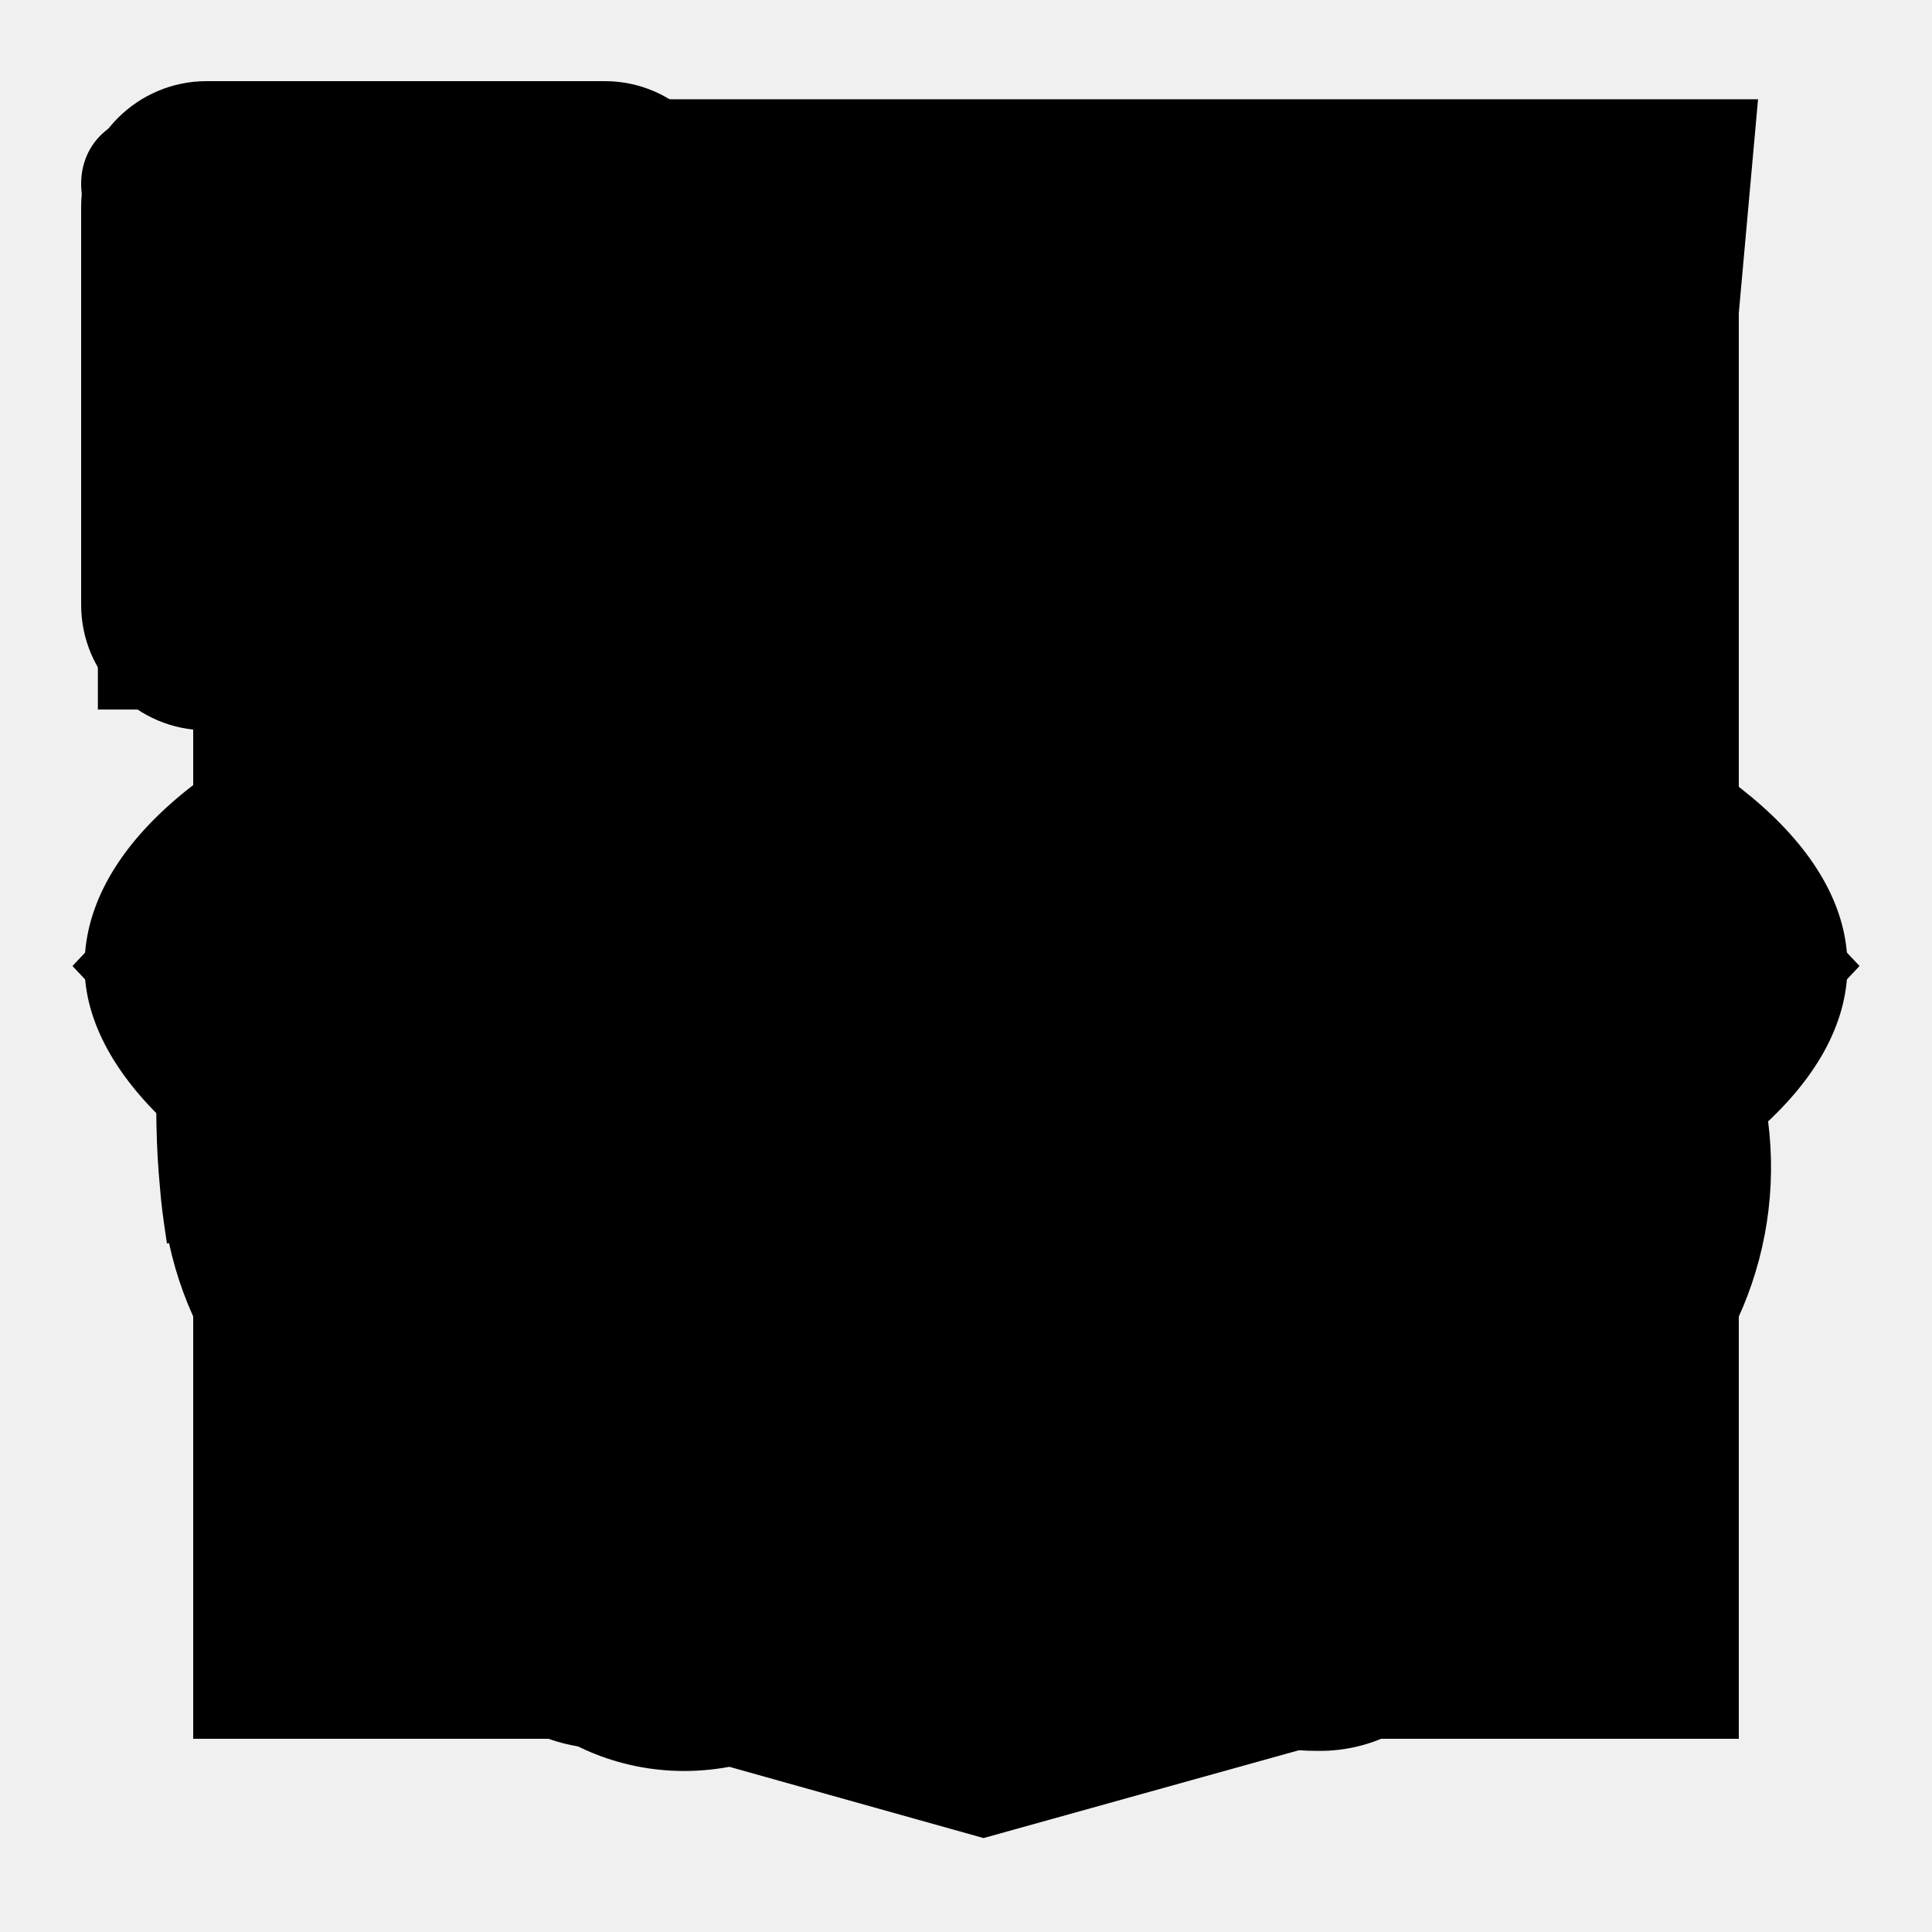
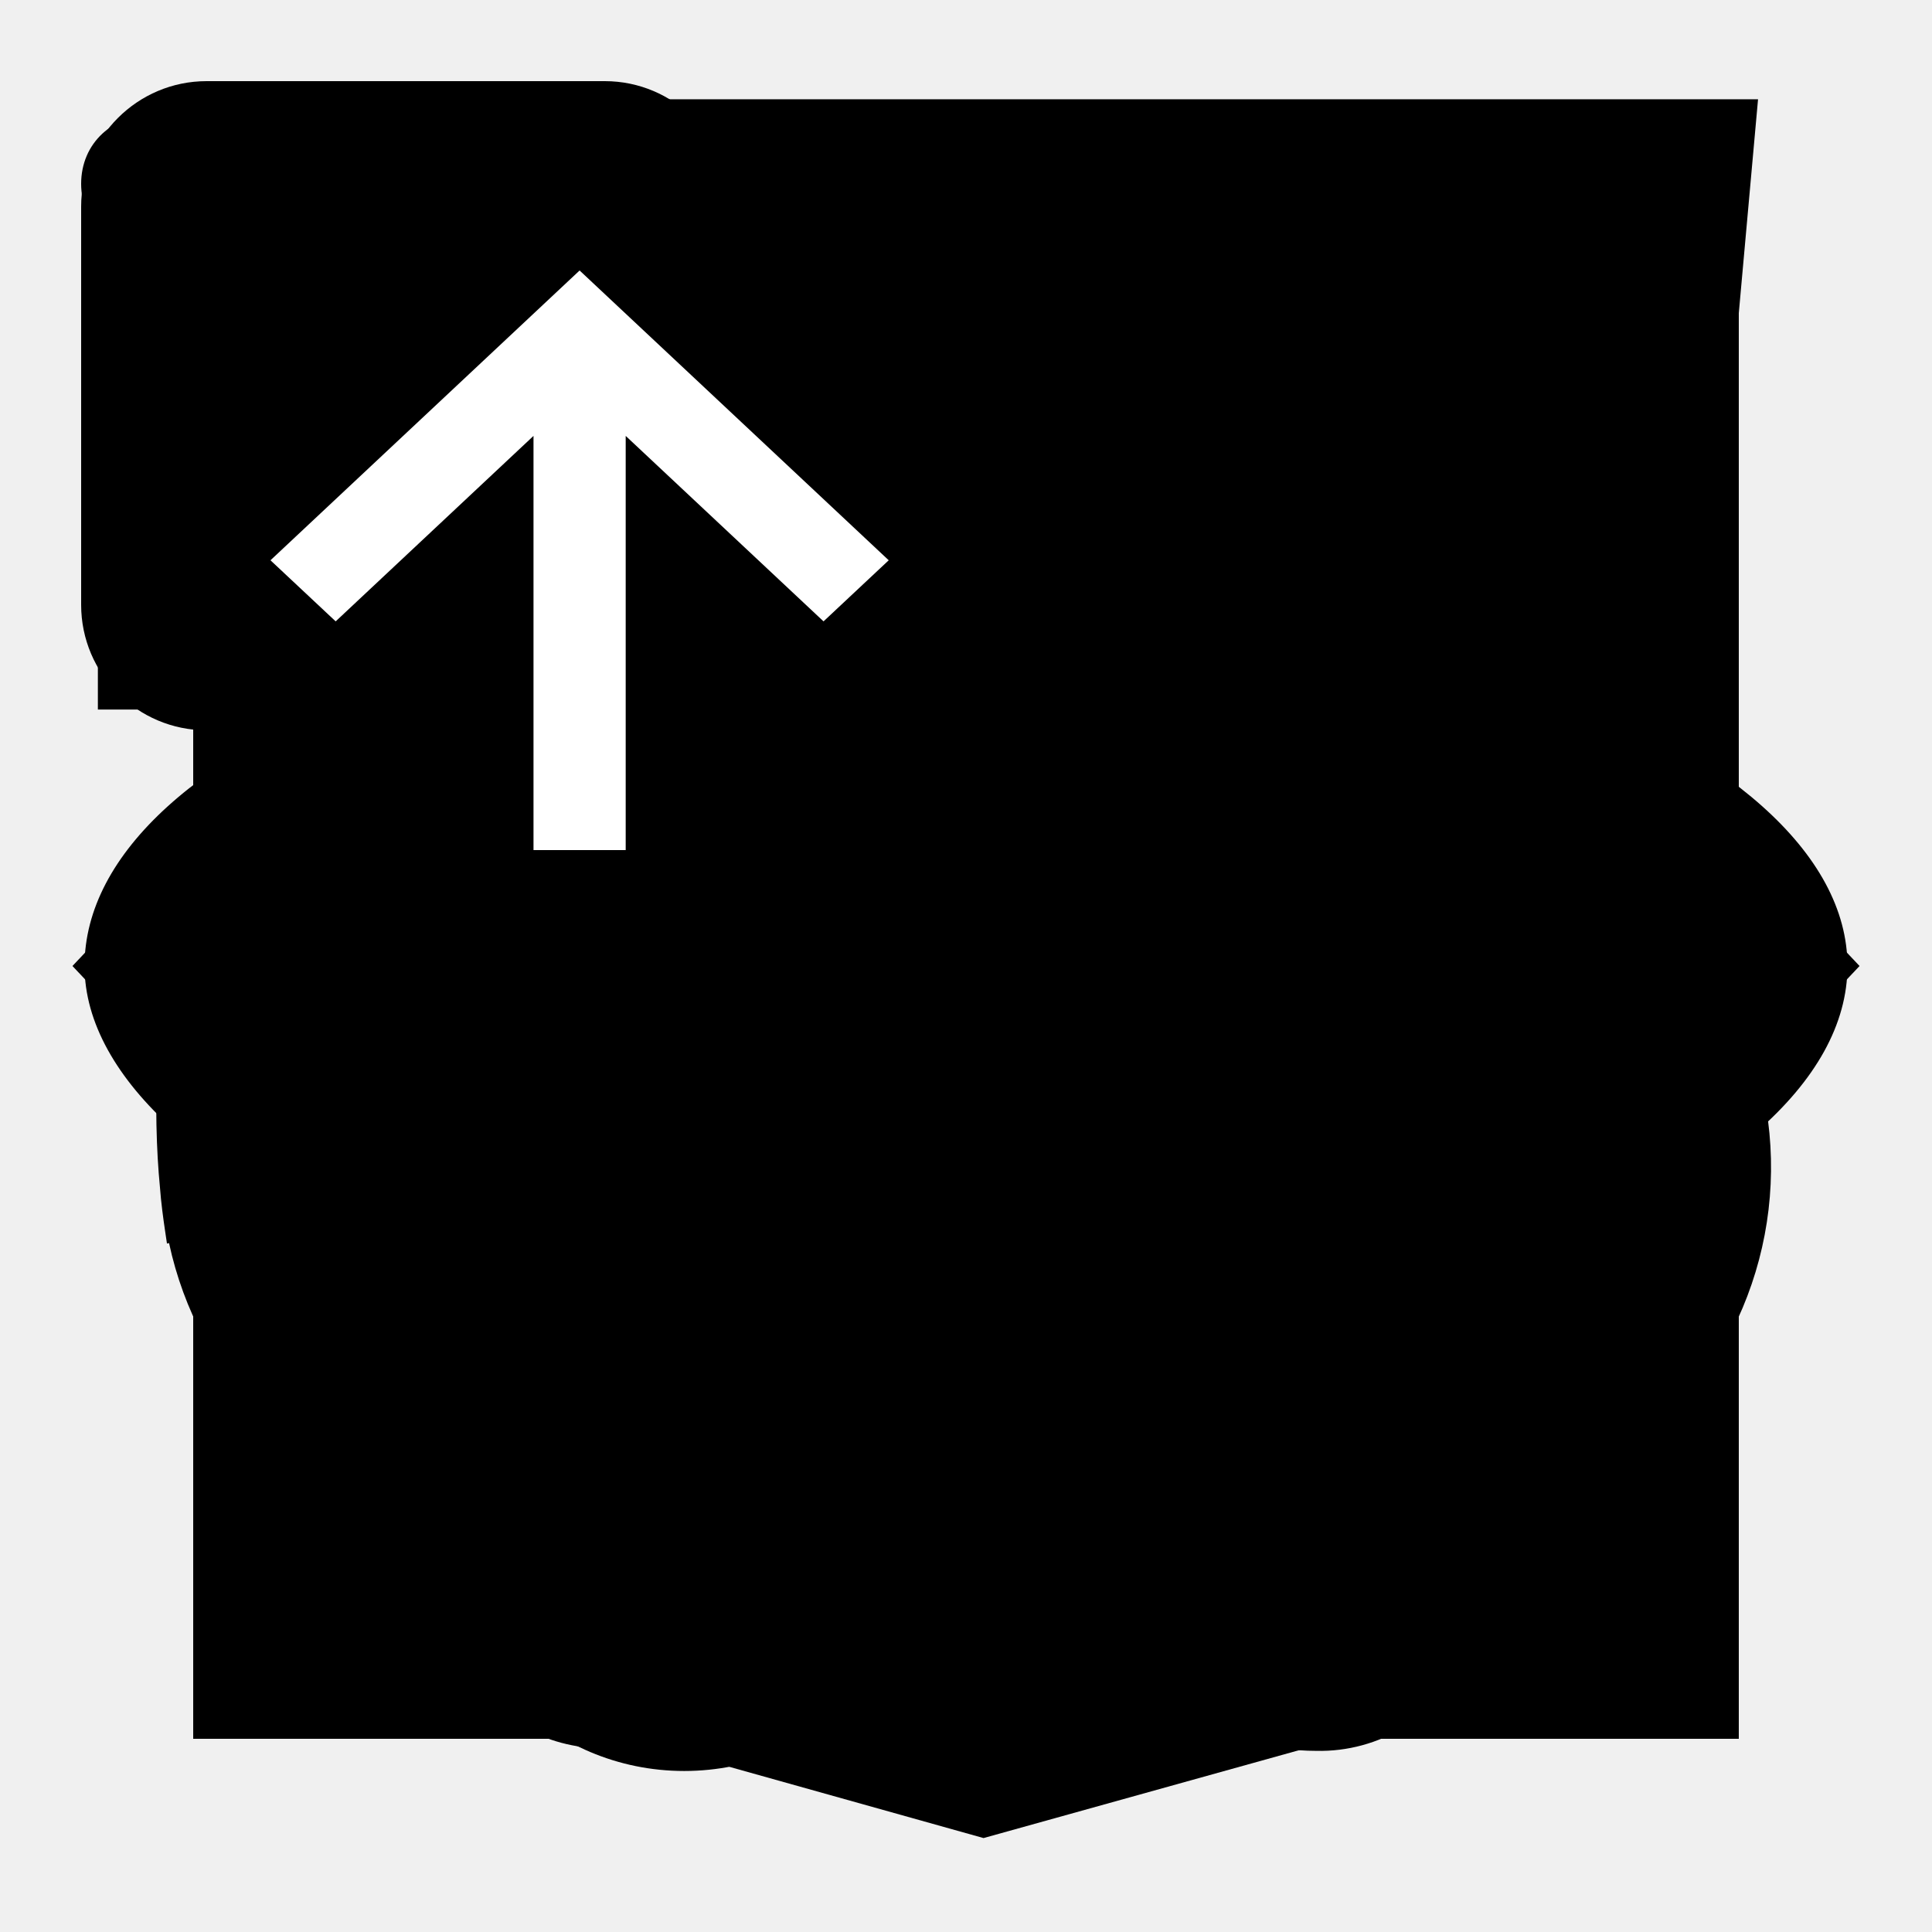
<svg xmlns="http://www.w3.org/2000/svg" width="50" height="50" viewBox="0 0 50 50" fill="none">
  <g id="codeSvg">
    <path fill-rule="evenodd" clip-rule="evenodd" d="M18.312 42.065L27.262 6.688L31.438 7.872L22.488 43.312L18.312 42.065Z" fill="currentColor" />
    <path fill-rule="evenodd" clip-rule="evenodd" d="M13.502 12.688L16.562 15.928L7.995 25L16.562 34.072L13.502 37.312L1.875 25L13.502 12.688Z" fill="currentColor" />
    <path fill-rule="evenodd" clip-rule="evenodd" d="M36.498 12.688L33.438 15.928L42.005 25L33.438 34.072L36.498 37.312L48.125 25L36.498 12.688Z" fill="currentColor" />
  </g>
  <g id="css3">
    <path d="M38.051 10.844L12.946 10.838L13.351 15.755L32.638 15.758L32.152 20.85H19.503L19.961 25.674H31.736L31.039 32.281L25.497 33.789L19.866 32.27L19.508 28.313H14.536L15.088 35.541L25.497 38.734L35.731 35.865L38.049 10.845L38.051 10.844ZM5.498 2.569H45.498L41.86 43L25.454 47.569L9.14 42.997L5.498 2.569Z" fill="currentColor" />
  </g>
  <g id="reactSvg">
    <g clip-path="url(#clip0_20_1854)">
      <path d="M47.812 25C47.812 22.083 44.688 19.375 39.479 17.5L38.542 17.188V16.771C39.688 11.042 38.854 6.771 36.25 5.208C33.646 3.646 29.792 5.104 25.625 8.75L25 9.375L24.792 9.167H24.583C20.312 5.208 16.146 3.854 13.542 5.312C10.938 6.771 10.208 10.833 11.25 16.146C11.36 16.484 11.43 16.833 11.458 17.188L10.312 17.604C5.208 19.375 2.188 22.083 2.188 25C2.188 27.917 5.521 30.833 10.729 32.708L11.458 32.917C11.33 33.285 11.259 33.672 11.25 34.062C10.208 39.271 11.146 43.229 13.542 44.688C15.938 46.146 20.312 44.792 24.479 41.146L25.104 40.625L25.938 41.458C28.854 43.958 31.771 45.312 34.062 45.312C34.871 45.331 35.667 45.114 36.354 44.688C38.958 43.229 39.896 38.958 38.75 33.542V33.333C38.705 33.162 38.67 32.988 38.646 32.812H38.958C44.479 30.833 47.812 28.021 47.812 25ZM44.792 25C44.792 26.25 42.5 28.438 38.021 29.896H37.812C37.266 28.22 36.605 26.584 35.833 25C36.562 23.333 37.188 21.667 37.708 20.104L38.542 20.312C42.708 21.771 44.792 23.75 44.792 25ZM27.917 39.167L27.083 38.542C28.276 37.22 29.389 35.829 30.417 34.375L35.729 33.542C35.833 33.75 35.833 33.958 35.938 34.062C36.309 35.949 36.379 37.883 36.146 39.792C35.999 40.705 35.561 41.545 34.896 42.188C33.854 42.812 31.042 41.979 27.917 39.167ZM26.562 34.583L25.104 36.458L23.438 34.583H26.562ZM12.292 20C12.815 21.717 13.477 23.39 14.271 25C13.476 26.646 12.815 28.353 12.292 30.104L11.667 29.896C9.843 29.32 8.145 28.401 6.667 27.188C6.284 26.945 5.956 26.626 5.705 26.249C5.454 25.872 5.284 25.447 5.208 25C5.208 23.75 7.292 21.771 11.25 20.417L12.292 20ZM23.438 15.417L25 13.646L26.562 15.417H23.438ZM34.896 7.812C36.042 8.437 36.667 11.562 35.729 16.146C35.734 16.202 35.727 16.259 35.709 16.313C35.691 16.366 35.663 16.416 35.625 16.458L30.417 15.625C29.389 14.171 28.276 12.78 27.083 11.458L27.708 10.938C31.042 8.021 33.75 7.187 34.896 7.812ZM17.5 18.854L16.667 20.208L15.938 21.562C15.625 20.833 15.417 20.104 15.104 19.271L17.5 18.854ZM15.104 30.729C15.417 30 15.625 29.271 15.938 28.438L16.667 29.792L17.5 31.146L15.104 30.729ZM32.5 25C31.97 26.142 31.379 27.255 30.729 28.333C30.104 29.479 29.375 30.521 28.75 31.562H21.25C20.521 30.417 19.792 29.375 19.271 28.333C18.616 27.258 18.025 26.145 17.5 25C18.005 23.846 18.597 22.732 19.271 21.667C19.869 20.587 20.53 19.544 21.25 18.542C23.746 18.333 26.254 18.333 28.75 18.542C29.479 19.583 30.104 20.625 30.729 21.667C31.403 22.732 31.995 23.846 32.5 25ZM33.333 20.208L32.5 18.854L34.896 19.375C34.664 20.121 34.386 20.851 34.062 21.562L33.333 20.208ZM32.5 31.146L33.333 29.792L34.062 28.333L35 30.729L32.5 31.146ZM22.812 11.354H22.917L19.583 15.521L14.375 16.354C14.271 16.042 14.271 15.833 14.167 15.521C13.333 11.25 13.958 8.333 15 7.812C15.277 7.631 15.61 7.557 15.938 7.604C17.396 7.604 19.896 8.646 22.708 11.146L22.812 11.354ZM14.167 34.583C14.186 34.262 14.256 33.945 14.375 33.646L19.688 34.375C20.689 35.848 21.803 37.241 23.021 38.542L22.812 38.75L22.604 38.958C21.184 40.274 19.521 41.3 17.708 41.979C17.311 42.187 16.875 42.313 16.427 42.349C15.98 42.385 15.53 42.33 15.104 42.188C13.958 41.562 13.333 38.75 14.167 34.583Z" fill="currentColor" />
      <path d="M25 20.417C24.089 20.396 23.193 20.647 22.426 21.138C21.659 21.629 21.055 22.337 20.692 23.173C20.329 24.008 20.223 24.933 20.388 25.828C20.553 26.724 20.981 27.551 21.618 28.202C22.255 28.854 23.071 29.301 23.963 29.486C24.855 29.672 25.781 29.587 26.625 29.243C27.468 28.9 28.191 28.313 28.699 27.557C29.207 26.801 29.479 25.911 29.479 25C29.48 23.802 29.011 22.652 28.174 21.795C27.337 20.939 26.197 20.444 25 20.417Z" fill="currentColor" />
    </g>
    <defs>
      <clipPath id="clip0_20_1854">
        <rect width="50" height="50" fill="currentColor" />
      </clipPath>
    </defs>
  </g>
  <g id="typescriptSvg">
    <path d="M5 25V45H45V5H5V25ZM37.235 23.407C38.252 23.66 39.025 24.112 39.737 24.848C40.105 25.242 40.652 25.958 40.695 26.132C40.708 26.182 38.968 27.348 37.915 28.003C37.877 28.028 37.723 27.863 37.553 27.61C37.037 26.86 36.498 26.537 35.673 26.48C34.46 26.397 33.68 27.032 33.687 28.092C33.676 28.352 33.734 28.611 33.857 28.842C34.123 29.393 34.62 29.725 36.173 30.397C39.038 31.63 40.263 32.442 41.025 33.597C41.875 34.885 42.067 36.943 41.488 38.473C40.855 40.137 39.28 41.267 37.063 41.64C36.378 41.762 34.753 41.743 34.017 41.61C32.41 41.323 30.887 40.53 29.947 39.488C29.578 39.083 28.86 38.022 28.905 37.947C28.923 37.92 29.088 37.818 29.272 37.712C29.452 37.61 30.123 37.222 30.758 36.853L31.908 36.187L32.15 36.543C32.487 37.057 33.222 37.762 33.667 37.997C34.943 38.67 36.695 38.575 37.558 37.8C37.732 37.654 37.869 37.469 37.96 37.261C38.05 37.053 38.092 36.827 38.08 36.6C38.08 36.137 38.022 35.933 37.78 35.583C37.47 35.14 36.835 34.767 35.032 33.983C32.968 33.095 32.08 32.543 31.267 31.667C30.759 31.088 30.384 30.405 30.168 29.667C30.017 29.102 29.978 27.685 30.098 27.115C30.523 25.12 32.028 23.732 34.2 23.318C34.905 23.185 36.543 23.235 37.235 23.407ZM27.845 25.077L27.858 26.715H22.65V41.508H18.967V26.715H13.763V25.108C13.763 24.218 13.782 23.475 13.807 23.458C13.827 23.432 16.995 23.418 20.835 23.425L27.827 23.445L27.845 25.077Z" fill="currentColor" />
  </g>
  <g id="styledComponentsIcon">
    <path d="M37.259 6.25L36.989 7.65C36.571 10.302 36.722 11.061 37.868 12.045L38.975 12.955L37.829 18.03C37.144 21.059 36.304 23.597 35.771 24.431C35.313 25.15 34.78 26.21 34.664 26.779C34.473 27.459 33.825 28.143 32.833 28.748C31.958 29.242 30.238 30.566 29.02 31.629C28.047 32.499 27.377 33.033 27.013 33.262L25.823 34.196C25.442 34.805 25.225 35.295 25.142 35.667C25.059 36.05 25.106 36.304 25.229 36.49C25.348 36.669 25.553 36.795 25.834 36.874C26.167 36.951 26.51 36.979 26.851 36.956C27.622 36.904 28.386 36.769 29.128 36.555C29.381 36.487 29.579 36.422 29.752 36.365C30.019 36.039 30.635 35.424 31.727 34.353C34.625 31.515 35.731 29.961 34.589 30.38C34.167 30.53 34.358 30.151 35.082 29.392C36.61 27.914 37.486 25.68 39.317 18.675C40.766 13.144 40.766 13.066 41.833 13.066C42.334 13.066 43.75 13.152 43.75 13.152V6.25H40.499H37.259ZM24.422 18.081C23.369 18.073 21.106 19.666 14.33 25.161C14.038 25.852 14.013 26.328 14.146 26.636C14.233 26.847 14.392 26.994 14.611 27.101C14.828 27.209 15.109 27.273 15.419 27.298C16.035 27.352 16.763 27.255 17.35 27.141L17.747 27.051C17.883 26.87 18.061 26.725 18.266 26.629C18.684 26.4 20.439 24.81 22.194 23.106C25.283 19.999 26.007 18.596 24.75 18.142C24.646 18.101 24.533 18.08 24.422 18.081ZM32.336 20.239C31.41 20.264 29.741 21.331 26.883 23.597C25.449 24.753 24.541 25.376 24.054 25.505L22.165 26.987C21.455 28.275 21.351 29.074 21.538 29.514C21.585 29.622 21.653 29.721 21.739 29.803C21.824 29.886 21.925 29.95 22.036 29.994C22.311 30.102 22.605 30.156 22.901 30.155C23.608 30.147 24.311 30.045 24.991 29.85C25.345 29.756 25.695 29.646 26.04 29.521L26.144 29.478L26.335 29.378C26.696 28.916 27.525 28.046 28.563 27.044C31.842 23.901 33.518 21.667 33.176 20.833C33.021 20.429 32.754 20.225 32.336 20.239ZM23.6 24.105C23.333 24.134 22.735 24.592 21.657 25.53C20.1 26.897 18.403 27.685 17.815 27.334C17.679 27.364 17.542 27.393 17.404 27.42C16.806 27.538 16.06 27.635 15.393 27.581C15.079 27.562 14.771 27.485 14.485 27.355C14.215 27.233 14 27.016 13.88 26.747C13.746 26.425 13.746 26.024 13.898 25.512L11.555 27.423L6.254 31.78V38.842L23.625 25.251C23.622 25.102 23.641 24.953 23.683 24.81C23.816 24.331 23.809 24.087 23.6 24.109V24.105ZM31.075 26.392C30.811 26.392 30.372 26.761 29.669 27.502C28.714 28.515 27.211 29.496 26.415 29.696L26.292 29.761C26.161 29.814 26.029 29.865 25.896 29.911C25.679 29.983 25.398 30.069 25.074 30.155C24.425 30.33 23.618 30.491 22.897 30.473C22.557 30.473 22.221 30.407 21.906 30.28C21.609 30.159 21.372 29.927 21.243 29.636C21.034 29.138 21.117 28.44 21.574 27.448L6.25 39.437V43.75H12.982L27.262 32.61C27.633 32.202 28.191 31.644 28.945 30.946C30.963 29.088 31.421 28.447 31.421 27.499C31.421 26.761 31.338 26.389 31.075 26.389V26.392ZM34.473 33.373L33.251 34.583C32.567 35.227 31.345 36.022 30.509 36.362L30.343 36.433L30.332 36.451L30.296 36.487C30.264 36.512 30.249 36.516 30.224 36.526C29.89 36.652 29.551 36.763 29.208 36.859C28.444 37.08 27.659 37.218 26.865 37.271C26.49 37.295 26.113 37.262 25.748 37.174C25.431 37.105 25.151 36.921 24.962 36.659C24.789 36.394 24.739 36.039 24.836 35.603C24.913 35.292 25.028 34.991 25.178 34.708L13.656 43.75H28.981L30.811 41.667C33.327 38.753 34.473 36.669 34.473 34.887V33.373Z" fill="currentColor" />
  </g>
  <g id="figmaSvg2">
    <path d="M17.708 4.167C14.257 4.167 11.458 6.965 11.458 10.417C11.458 13.868 14.257 16.667 17.708 16.667H32.292C35.743 16.667 38.542 13.868 38.542 10.417C38.542 6.965 35.743 4.167 32.292 4.167H17.708Z" fill="currentColor" />
    <path d="M32.292 18.75C28.84 18.75 26.042 21.548 26.042 25C26.042 28.452 28.84 31.25 32.292 31.25C35.744 31.25 38.542 28.452 38.542 25C38.542 21.548 35.744 18.75 32.292 18.75Z" fill="currentColor" />
    <path d="M11.458 25C11.458 21.548 14.257 18.75 17.708 18.75H23.958V31.25H17.708C14.257 31.25 11.458 28.452 11.458 25Z" fill="currentColor" />
    <path d="M17.708 33.333C14.257 33.333 11.458 36.132 11.458 39.583C11.458 43.035 14.257 45.833 17.708 45.833C21.16 45.833 23.958 43.035 23.958 39.583V33.333H17.708Z" fill="currentColor" />
  </g>
  <g id="testimony">
    <path d="M13.542 20.833C13.077 20.833 12.631 20.904 12.188 20.969C12.331 20.485 12.479 19.994 12.717 19.552C12.954 18.91 13.325 18.354 13.694 17.794C14.002 17.188 14.546 16.777 14.946 16.258C15.365 15.754 15.935 15.419 16.387 15C16.831 14.562 17.413 14.344 17.875 14.035C18.358 13.758 18.779 13.452 19.229 13.306L20.352 12.844L21.34 12.433L20.329 8.396L19.085 8.696C18.688 8.796 18.202 8.912 17.65 9.052C17.085 9.156 16.483 9.442 15.812 9.702C15.15 9.998 14.383 10.198 13.671 10.673C12.954 11.127 12.127 11.506 11.398 12.115C10.692 12.742 9.84 13.285 9.21 14.083C8.523 14.829 7.844 15.613 7.317 16.504C6.706 17.354 6.292 18.288 5.854 19.21C5.458 20.133 5.14 21.077 4.879 21.994C4.385 23.831 4.165 25.577 4.079 27.071C4.008 28.567 4.05 29.81 4.138 30.71C4.169 31.135 4.227 31.548 4.269 31.833L4.321 32.183L4.375 32.171C4.746 33.902 5.599 35.492 6.835 36.759C8.072 38.025 9.642 38.915 11.364 39.327C13.085 39.738 14.888 39.654 16.564 39.083C18.24 38.512 19.72 37.479 20.832 36.103C21.945 34.726 22.646 33.063 22.853 31.305C23.06 29.547 22.765 27.766 22.002 26.169C21.24 24.571 20.04 23.223 18.543 22.278C17.046 21.334 15.312 20.833 13.542 20.833ZM36.458 20.833C35.994 20.833 35.548 20.904 35.104 20.969C35.248 20.485 35.396 19.994 35.633 19.552C35.871 18.91 36.242 18.354 36.61 17.794C36.919 17.188 37.462 16.777 37.862 16.258C38.281 15.754 38.852 15.419 39.304 15C39.748 14.562 40.329 14.344 40.792 14.035C41.275 13.758 41.696 13.452 42.146 13.306L43.269 12.844L44.256 12.433L43.246 8.396L42.002 8.696C41.604 8.796 41.119 8.912 40.567 9.052C40.002 9.156 39.4 9.442 38.729 9.702C38.069 10 37.3 10.198 36.587 10.675C35.871 11.129 35.044 11.508 34.315 12.117C33.608 12.744 32.756 13.287 32.127 14.083C31.44 14.829 30.76 15.613 30.233 16.504C29.623 17.354 29.208 18.288 28.771 19.21C28.375 20.133 28.056 21.077 27.796 21.994C27.302 23.831 27.081 25.577 26.996 27.071C26.925 28.567 26.967 29.81 27.054 30.71C27.085 31.135 27.144 31.548 27.185 31.833L27.238 32.183L27.292 32.171C27.662 33.902 28.515 35.492 29.752 36.759C30.989 38.025 32.559 38.915 34.281 39.327C36.002 39.738 37.805 39.654 39.481 39.083C41.156 38.512 42.636 37.479 43.749 36.103C44.862 34.726 45.563 33.063 45.77 31.305C45.977 29.547 45.682 27.766 44.919 26.169C44.156 24.571 42.957 23.223 41.46 22.278C39.962 21.334 38.228 20.833 36.458 20.833Z" fill="currentColor" />
  </g>
  <g id="instagram">
    <path d="M15.652 2.1H5.348C3.557 2.1 2.1 3.556 2.1 5.347V8.778V15.653C2.1 17.444 3.557 18.9 5.348 18.9H15.652C17.443 18.9 18.9 17.444 18.9 15.653V8.771V5.341C18.893 3.556 17.437 2.1 15.652 2.1ZM16.583 4.035H16.957V4.403V6.882L14.116 6.889L14.109 4.042L16.583 4.035ZM8.098 8.771C8.636 8.03 9.509 7.538 10.493 7.538C11.478 7.538 12.351 8.024 12.889 8.771C13.243 9.257 13.447 9.854 13.447 10.497C13.447 12.124 12.121 13.455 10.487 13.455C8.853 13.455 7.54 12.124 7.54 10.497C7.54 9.854 7.75 9.257 8.098 8.771ZM17.259 15.646C17.259 16.532 16.538 17.253 15.652 17.253H5.348C4.463 17.253 3.741 16.532 3.741 15.646V8.771H6.247C6.031 9.303 5.906 9.887 5.906 10.497C5.906 13.029 7.967 15.089 10.5 15.089C13.033 15.089 15.094 13.029 15.094 10.497C15.094 9.887 14.969 9.303 14.752 8.771H17.259V15.646Z" fill="currentColor" />
  </g>
  <g id="telegram">
    <path d="M18.906 4.764L16.37 16.721C16.179 17.564 15.68 17.774 14.972 17.377L11.108 14.53L9.245 16.323C9.038 16.53 8.866 16.702 8.468 16.702L8.746 12.768L15.905 6.299C16.217 6.022 15.838 5.867 15.422 6.145L6.571 11.719L2.76 10.526C1.932 10.267 1.917 9.697 2.933 9.299L17.837 3.557C18.527 3.299 19.131 3.71 18.906 4.764Z" fill="currentColor" />
  </g>
  <g id="vk">
    <path d="M18.17 13.994C17.804 13.539 17.388 13.131 16.986 12.737C16.843 12.597 16.695 12.452 16.553 12.308C16.144 11.893 16.129 11.738 16.453 11.267C16.677 10.942 16.915 10.617 17.144 10.303C17.353 10.018 17.568 9.724 17.775 9.428L17.817 9.367C18.212 8.801 18.62 8.216 18.837 7.51C18.894 7.324 18.953 7.05 18.817 6.82C18.682 6.591 18.419 6.522 18.234 6.489C18.142 6.473 18.051 6.471 17.966 6.471L15.381 6.469L15.36 6.468C14.969 6.468 14.705 6.659 14.554 7.052C14.41 7.427 14.252 7.827 14.071 8.207C13.712 8.963 13.255 9.834 12.595 10.561L12.567 10.592C12.489 10.679 12.4 10.777 12.336 10.777C12.326 10.777 12.315 10.775 12.303 10.771C12.166 10.716 12.074 10.373 12.079 10.213C12.079 10.211 12.079 10.209 12.079 10.206L12.077 7.111C12.077 7.1 12.076 7.089 12.075 7.078C12.009 6.575 11.863 6.262 11.313 6.15C11.298 6.147 11.283 6.146 11.268 6.146H8.581C8.143 6.146 7.901 6.33 7.675 6.606C7.613 6.68 7.486 6.834 7.549 7.02C7.613 7.209 7.821 7.25 7.889 7.263C8.225 7.329 8.415 7.542 8.468 7.915C8.562 8.561 8.574 9.251 8.505 10.087C8.485 10.319 8.447 10.498 8.385 10.651C8.37 10.687 8.318 10.804 8.266 10.804C8.249 10.804 8.201 10.797 8.112 10.734C7.904 10.586 7.751 10.375 7.574 10.114C6.969 9.228 6.461 8.252 6.021 7.129C5.858 6.716 5.553 6.485 5.163 6.478C4.734 6.471 4.345 6.468 3.974 6.468C3.569 6.468 3.193 6.472 2.826 6.48C2.512 6.486 2.295 6.583 2.181 6.77C2.066 6.957 2.074 7.203 2.203 7.5C3.237 9.883 4.175 11.615 5.243 13.117C5.992 14.168 6.743 14.896 7.607 15.407C8.517 15.946 9.536 16.208 10.724 16.208C10.858 16.208 10.998 16.205 11.138 16.198C11.828 16.163 12.084 15.904 12.116 15.208C12.132 14.852 12.169 14.479 12.338 14.161C12.444 13.961 12.544 13.961 12.576 13.961C12.639 13.961 12.717 13.991 12.801 14.047C12.951 14.148 13.08 14.284 13.186 14.403C13.285 14.516 13.383 14.63 13.482 14.745C13.694 14.991 13.913 15.246 14.143 15.487C14.645 16.016 15.197 16.249 15.832 16.198H18.202C18.207 16.198 18.212 16.198 18.218 16.198C18.454 16.182 18.658 16.046 18.779 15.825C18.928 15.552 18.925 15.204 18.771 14.893C18.596 14.541 18.369 14.241 18.17 13.994Z" fill="currentColor" />
  </g>
  <g id="link">
    <path d="M5.806 7.886H2.533V18.363H5.806V7.886Z" fill="currentColor" />
    <path d="M4.101 2.94C2.894 2.94 2.1 3.721 2.1 4.757C2.1 5.774 2.868 6.574 4.055 6.574H4.081C5.314 6.574 6.082 5.768 6.075 4.757C6.049 3.721 5.308 2.94 4.101 2.94Z" fill="currentColor" />
    <path d="M14.748 7.788C12.871 7.788 11.697 8.811 11.481 9.533V7.886H7.801C7.847 8.759 7.801 18.363 7.801 18.363H11.481V12.701C11.481 12.38 11.468 12.065 11.559 11.842C11.809 11.212 12.353 10.556 13.331 10.556C14.61 10.556 15.187 11.527 15.187 12.944V18.363H18.9V12.537C18.9 9.297 17.076 7.788 14.748 7.788Z" fill="currentColor" />
  </g>
+   <g id="arrows">
+     <path d="M13.807 11.281V22H16.193V11.281L21.313 16.081L23 14.5L15 7L7 14.5L8.687 16.081L13.807 11.281Z" fill="white" />
+   </g>
</svg>
